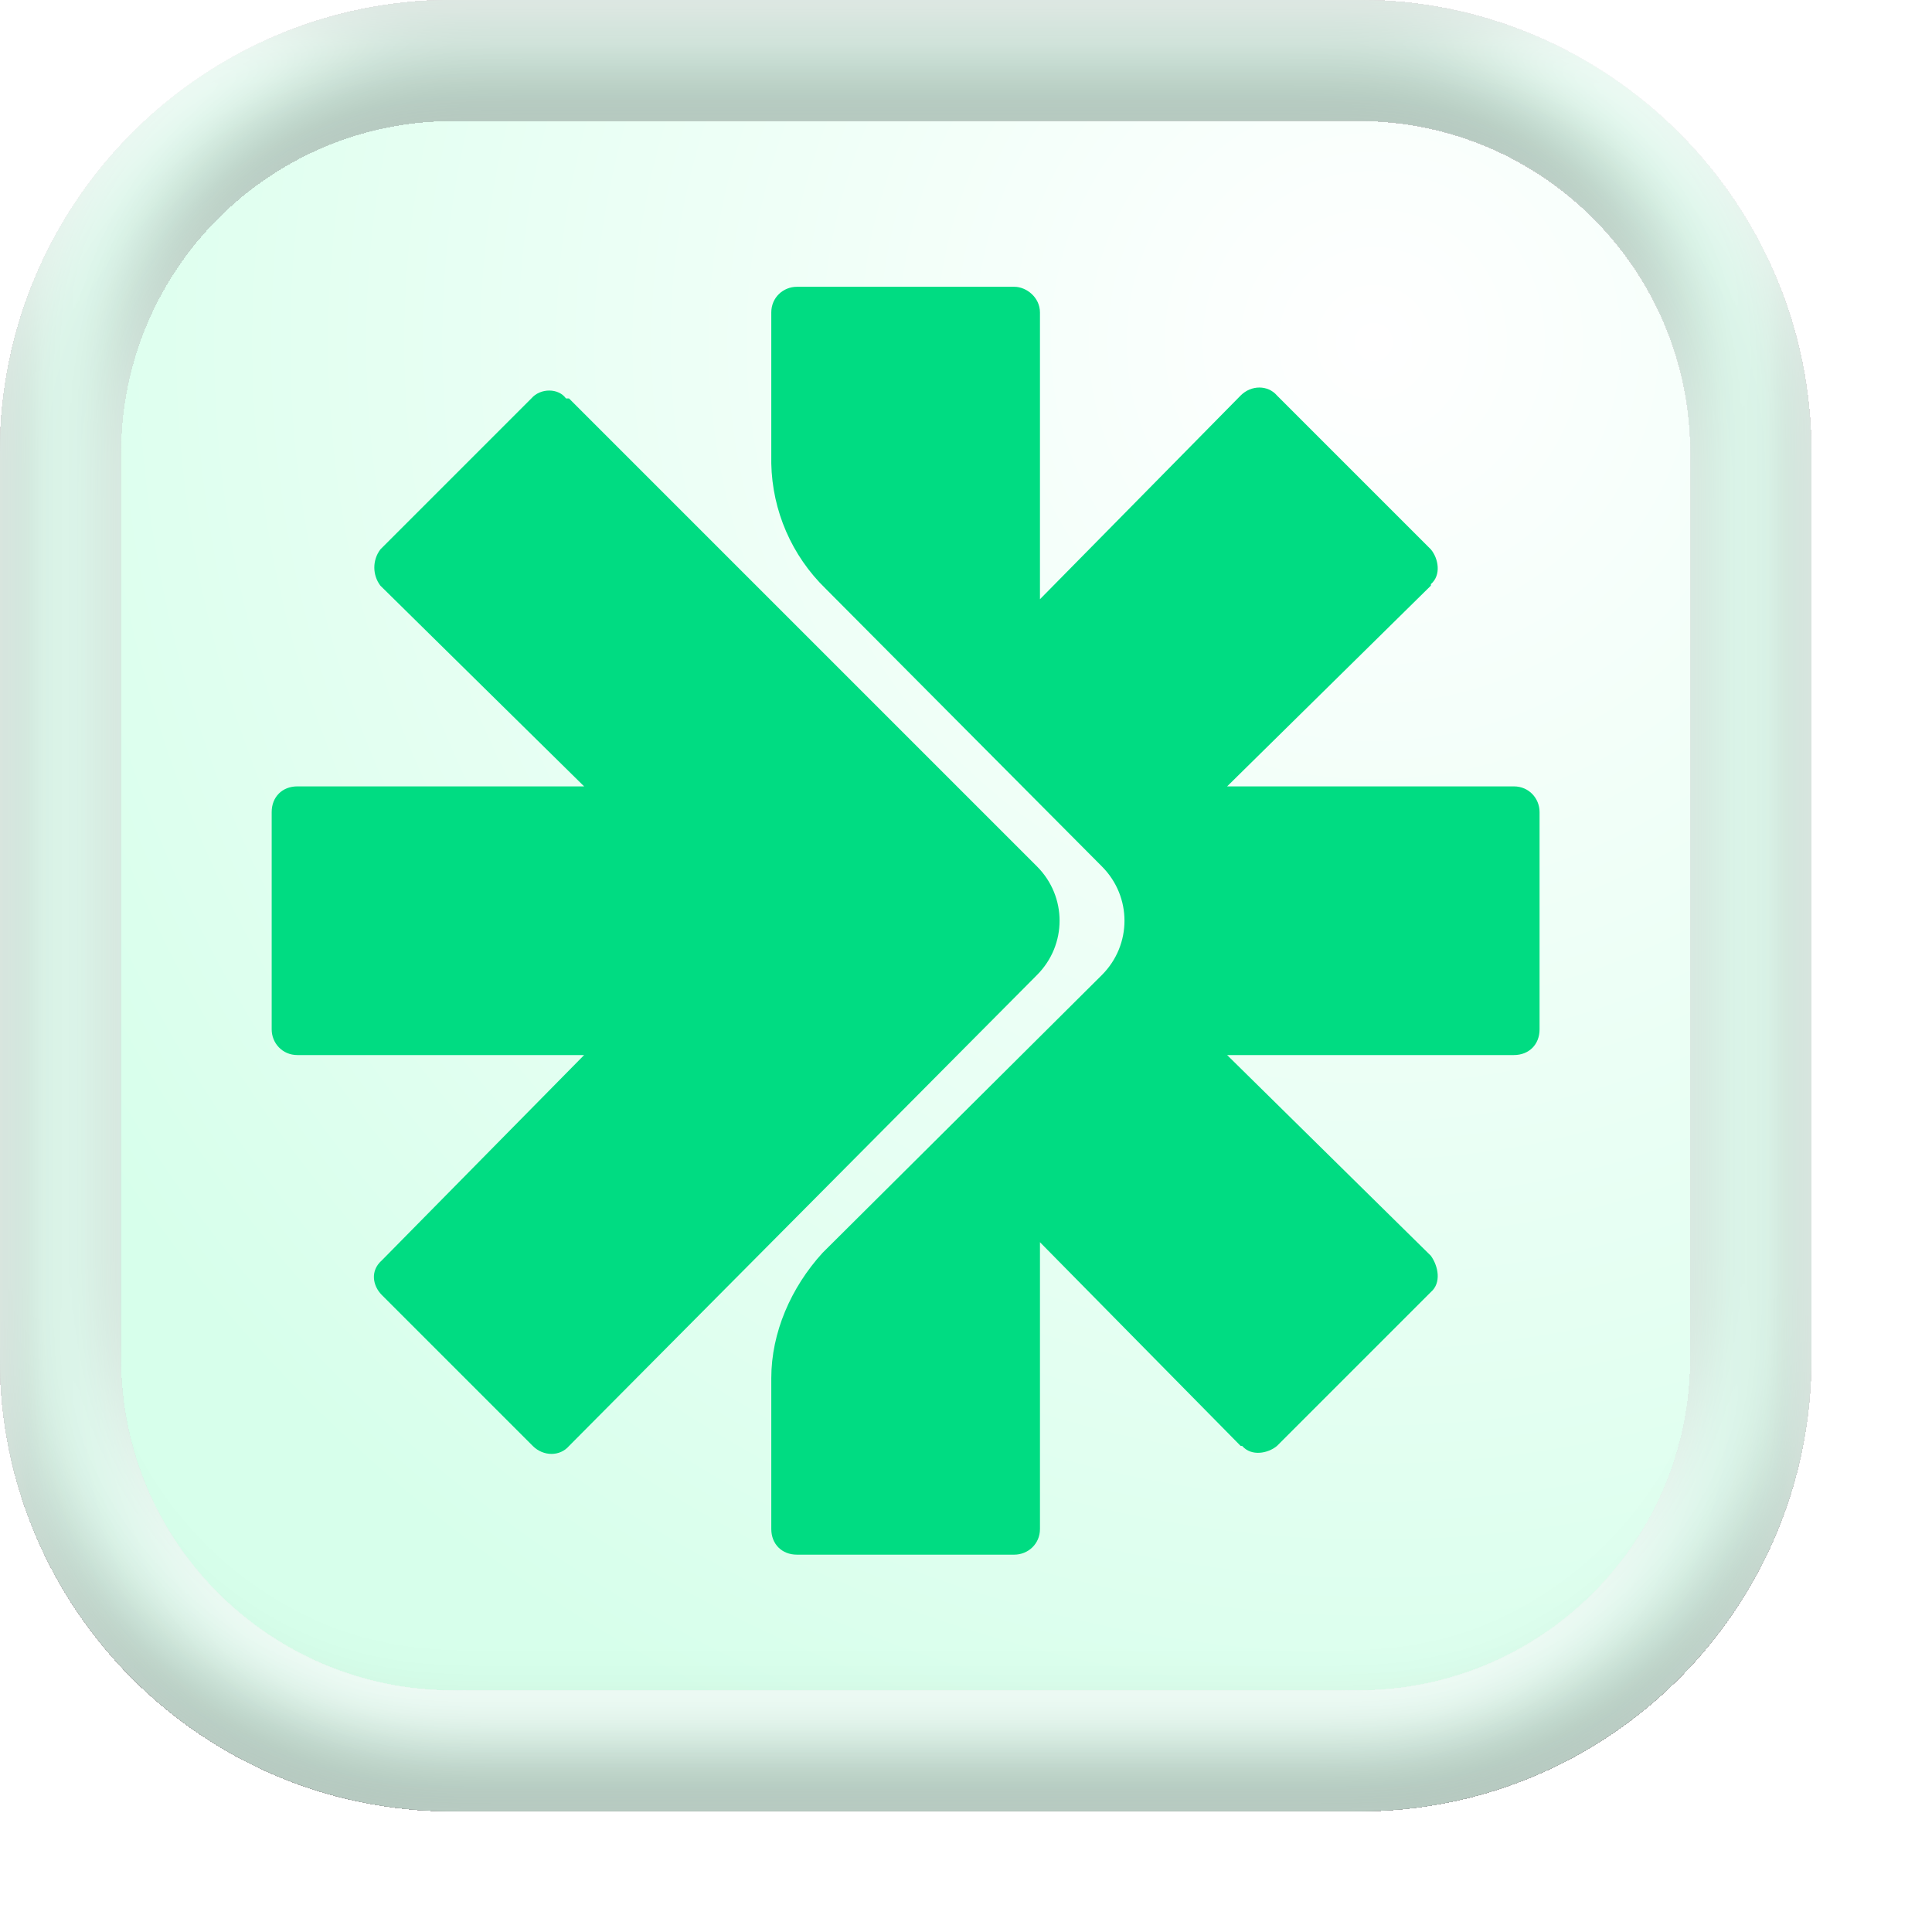
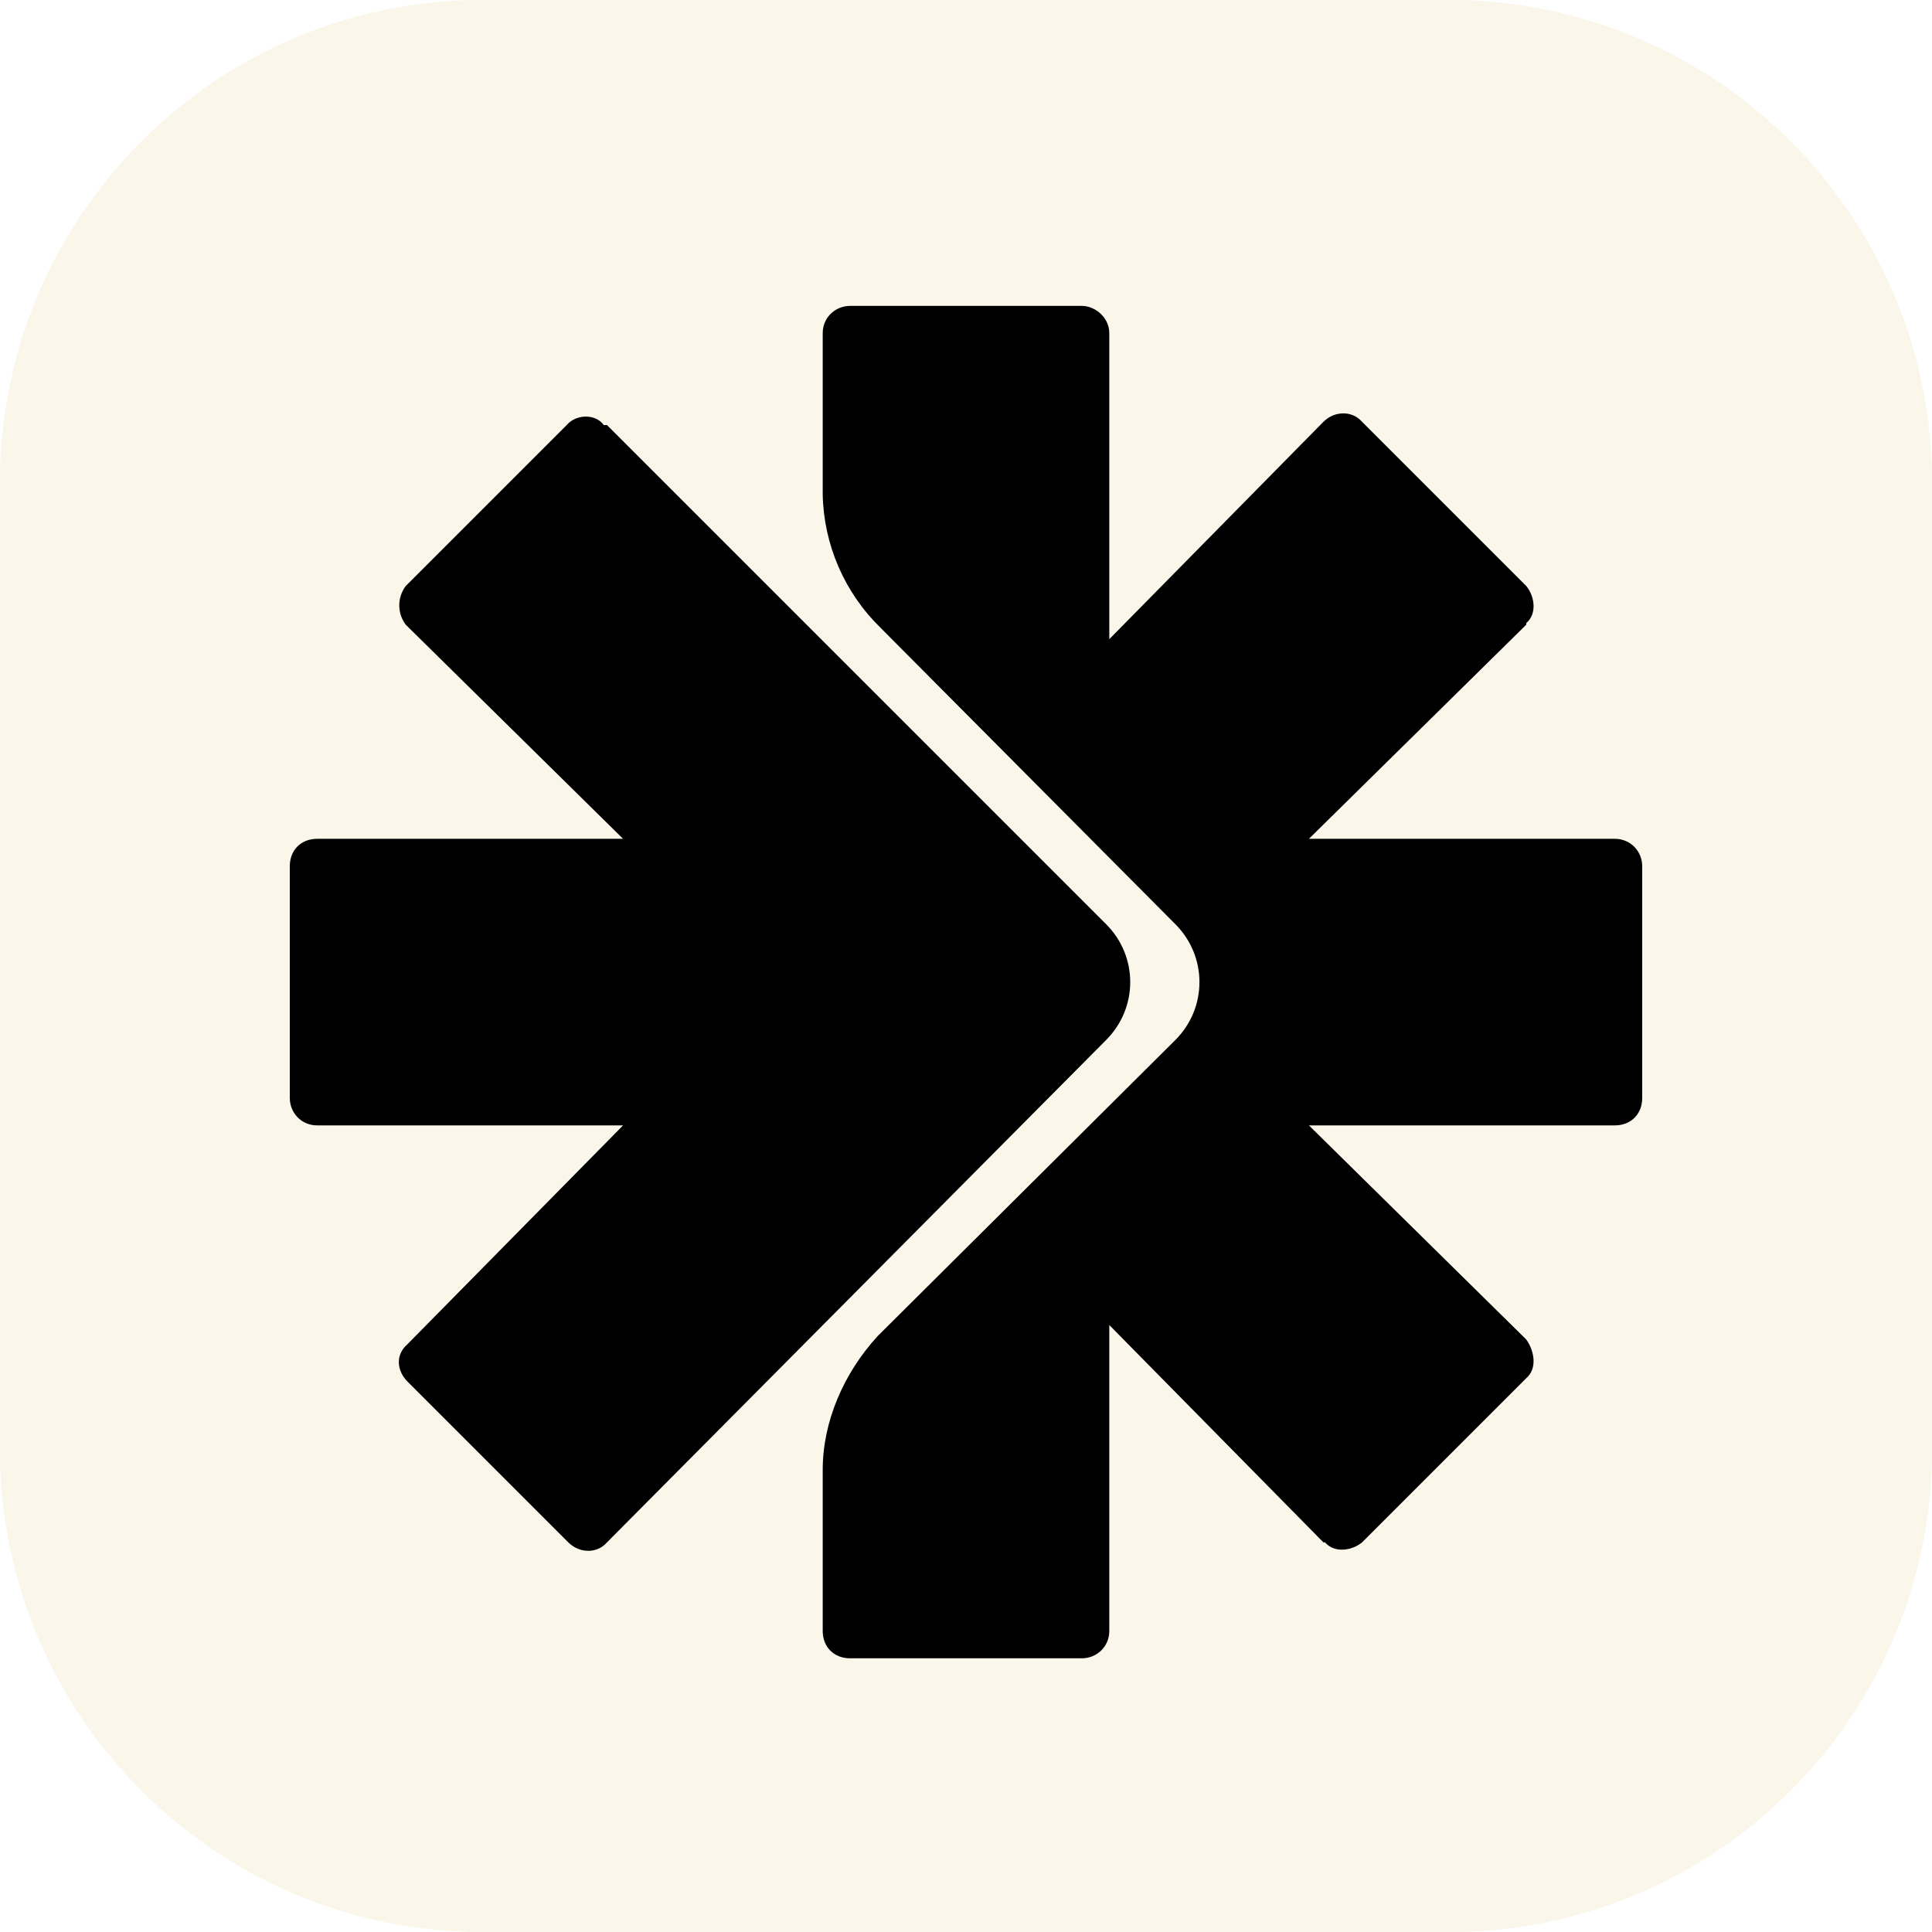
- <svg xmlns="http://www.w3.org/2000/svg" fill="none" height="128" width="128">
-   <g filter="url(#a)">
-     <rect fill="url(#b)" height="120" rx="30" width="120" />
+ <svg xmlns="http://www.w3.org/2000/svg" fill="none" height="120" width="120" viewBox="0 0 120 120">
+   <g>
+     <rect fill="#faf6e9" height="120" rx="30" width="120" />
  </g>
-   <g filter="url(#c)">
-     <path clip-rule="evenodd" d="M90 8H30A22 22 0 0 0 8 30v60a22 22 0 0 0 22 22h60a22 22 0 0 0 22-22V30A22 22 0 0 0 90 8ZM30 0A30 30 0 0 0 0 30v60a30 30 0 0 0 30 30h60a30 30 0 0 0 30-30V30A30 30 0 0 0 90 0H30Z" fill="#E4FFF2" fill-rule="evenodd" />
+   <g>
+     <path clip-rule="evenodd" d="M90 8H30A22 22 0 0 0 8 30v60a22 22 0 0 0 22 22h60a22 22 0 0 0 22-22V30A22 22 0 0 0 90 8ZM30 0A30 30 0 0 0 0 30v60a30 30 0 0 0 30 30h60a30 30 0 0 0 30-30V30A30 30 0 0 0 90 0H30Z" fill="#faf6e9" fill-rule="evenodd" />
  </g>
-   <path clip-rule="evenodd" d="M67.2 19c.8 0 1.7.7 1.7 1.7v19l13.3-13.5c.7-.7 1.8-.7 2.4 0l10.2 10.2c.5.6.7 1.7 0 2.3v.1L81.3 52.1h19c1 0 1.7.8 1.7 1.7v14.4c0 1-.7 1.7-1.7 1.7h-19l13.5 13.3c.5.7.7 1.8 0 2.4L84.6 95.8c-.6.5-1.7.7-2.3 0h-.1L68.9 82.3v19c0 1-.8 1.7-1.7 1.7H52.8c-1 0-1.7-.7-1.7-1.7v-10c0-3 1.3-6 3.4-8.3L73 64.6c2-2 2-5.2 0-7.2L54.7 39a11.9 11.9 0 0 1-3.6-8.3V20.7c0-1 .8-1.7 1.7-1.7h14.4Zm-29.7 7.4h.2l31 31c2 2 2 5.2 0 7.2l-31 31.2c-.6.7-1.7.7-2.4 0l-10-10c-.6-.6-.8-1.6 0-2.3l13.4-13.6h-19c-1 0-1.7-.8-1.7-1.7V53.8c0-1 .7-1.7 1.7-1.7h19L25.2 38.8a2 2 0 0 1 0-2.4l10-10c.6-.7 1.8-.7 2.3 0Z" fill="#00DC82" fill-rule="evenodd" />
-   <defs>
-     <filter color-interpolation-filters="sRGB" filterUnits="userSpaceOnUse" height="126" id="a" width="120" x="0" y="-4">
-       <feFlood flood-opacity="0" result="BackgroundImageFix" />
-       <feBlend in="SourceGraphic" in2="BackgroundImageFix" result="shape" />
-       <feColorMatrix in="SourceAlpha" result="hardAlpha" values="0 0 0 0 0 0 0 0 0 0 0 0 0 0 0 0 0 0 127 0" />
-       <feOffset dy="-4" />
-       <feGaussianBlur stdDeviation="3" />
-       <feComposite in2="hardAlpha" k2="-1" k3="1" operator="arithmetic" />
-       <feColorMatrix values="0 0 0 0 0 0 0 0 0 0 0 0 0 0 0 0 0 0 0.25 0" />
-       <feBlend in2="shape" result="effect1_innerShadow_2311_4558" />
-       <feColorMatrix in="SourceAlpha" result="hardAlpha" values="0 0 0 0 0 0 0 0 0 0 0 0 0 0 0 0 0 0 127 0" />
-       <feOffset dy="2" />
-       <feGaussianBlur stdDeviation="2" />
-       <feComposite in2="hardAlpha" k2="-1" k3="1" operator="arithmetic" />
-       <feColorMatrix values="0 0 0 0 1 0 0 0 0 1 0 0 0 0 1 0 0 0 0.59 0" />
-       <feBlend in2="effect1_innerShadow_2311_4558" result="effect2_innerShadow_2311_4558" />
-     </filter>
-     <filter color-interpolation-filters="sRGB" filterUnits="userSpaceOnUse" height="126" id="c" width="120" x="0" y="-4">
-       <feFlood flood-opacity="0" result="BackgroundImageFix" />
-       <feBlend in="SourceGraphic" in2="BackgroundImageFix" result="shape" />
-       <feColorMatrix in="SourceAlpha" result="hardAlpha" values="0 0 0 0 0 0 0 0 0 0 0 0 0 0 0 0 0 0 127 0" />
-       <feOffset dy="-4" />
-       <feGaussianBlur stdDeviation="3" />
-       <feComposite in2="hardAlpha" k2="-1" k3="1" operator="arithmetic" />
-       <feColorMatrix values="0 0 0 0 0 0 0 0 0 0 0 0 0 0 0 0 0 0 0.25 0" />
-       <feBlend in2="shape" result="effect1_innerShadow_2311_4558" />
-       <feColorMatrix in="SourceAlpha" result="hardAlpha" values="0 0 0 0 0 0 0 0 0 0 0 0 0 0 0 0 0 0 127 0" />
-       <feOffset dy="2" />
-       <feGaussianBlur stdDeviation="2" />
-       <feComposite in2="hardAlpha" k2="-1" k3="1" operator="arithmetic" />
-       <feColorMatrix values="0 0 0 0 1 0 0 0 0 1 0 0 0 0 1 0 0 0 0.59 0" />
-       <feBlend in2="effect1_innerShadow_2311_4558" result="effect2_innerShadow_2311_4558" />
-     </filter>
-     <radialGradient cx="0" cy="0" gradientTransform="matrix(-65.5 76 -76 -65.5 90.5 22.5)" gradientUnits="userSpaceOnUse" id="b" r="1">
-       <stop stop-color="#fff" />
-       <stop offset="1" stop-color="#D7FFEB" />
-     </radialGradient>
-   </defs>
+   <path clip-rule="evenodd" d="M67.2 19c.8 0 1.7.7 1.7 1.7v19l13.3-13.5c.7-.7 1.8-.7 2.4 0l10.2 10.2c.5.6.7 1.7 0 2.3v.1L81.3 52.1h19c1 0 1.7.8 1.7 1.7v14.4c0 1-.7 1.7-1.7 1.7h-19l13.5 13.3c.5.7.7 1.8 0 2.4L84.6 95.8c-.6.5-1.7.7-2.3 0h-.1L68.9 82.3v19c0 1-.8 1.7-1.7 1.7H52.8c-1 0-1.7-.7-1.7-1.7v-10c0-3 1.3-6 3.4-8.3L73 64.6c2-2 2-5.2 0-7.2L54.7 39a11.9 11.9 0 0 1-3.6-8.3V20.7c0-1 .8-1.7 1.7-1.7h14.4Zm-29.7 7.4h.2l31 31c2 2 2 5.2 0 7.2l-31 31.2c-.6.7-1.7.7-2.4 0l-10-10c-.6-.6-.8-1.6 0-2.3l13.4-13.6h-19c-1 0-1.7-.8-1.7-1.7V53.8c0-1 .7-1.7 1.7-1.7h19L25.2 38.8a2 2 0 0 1 0-2.4l10-10c.6-.7 1.8-.7 2.3 0Z" fill="#000000" fill-rule="evenodd" />
</svg>
